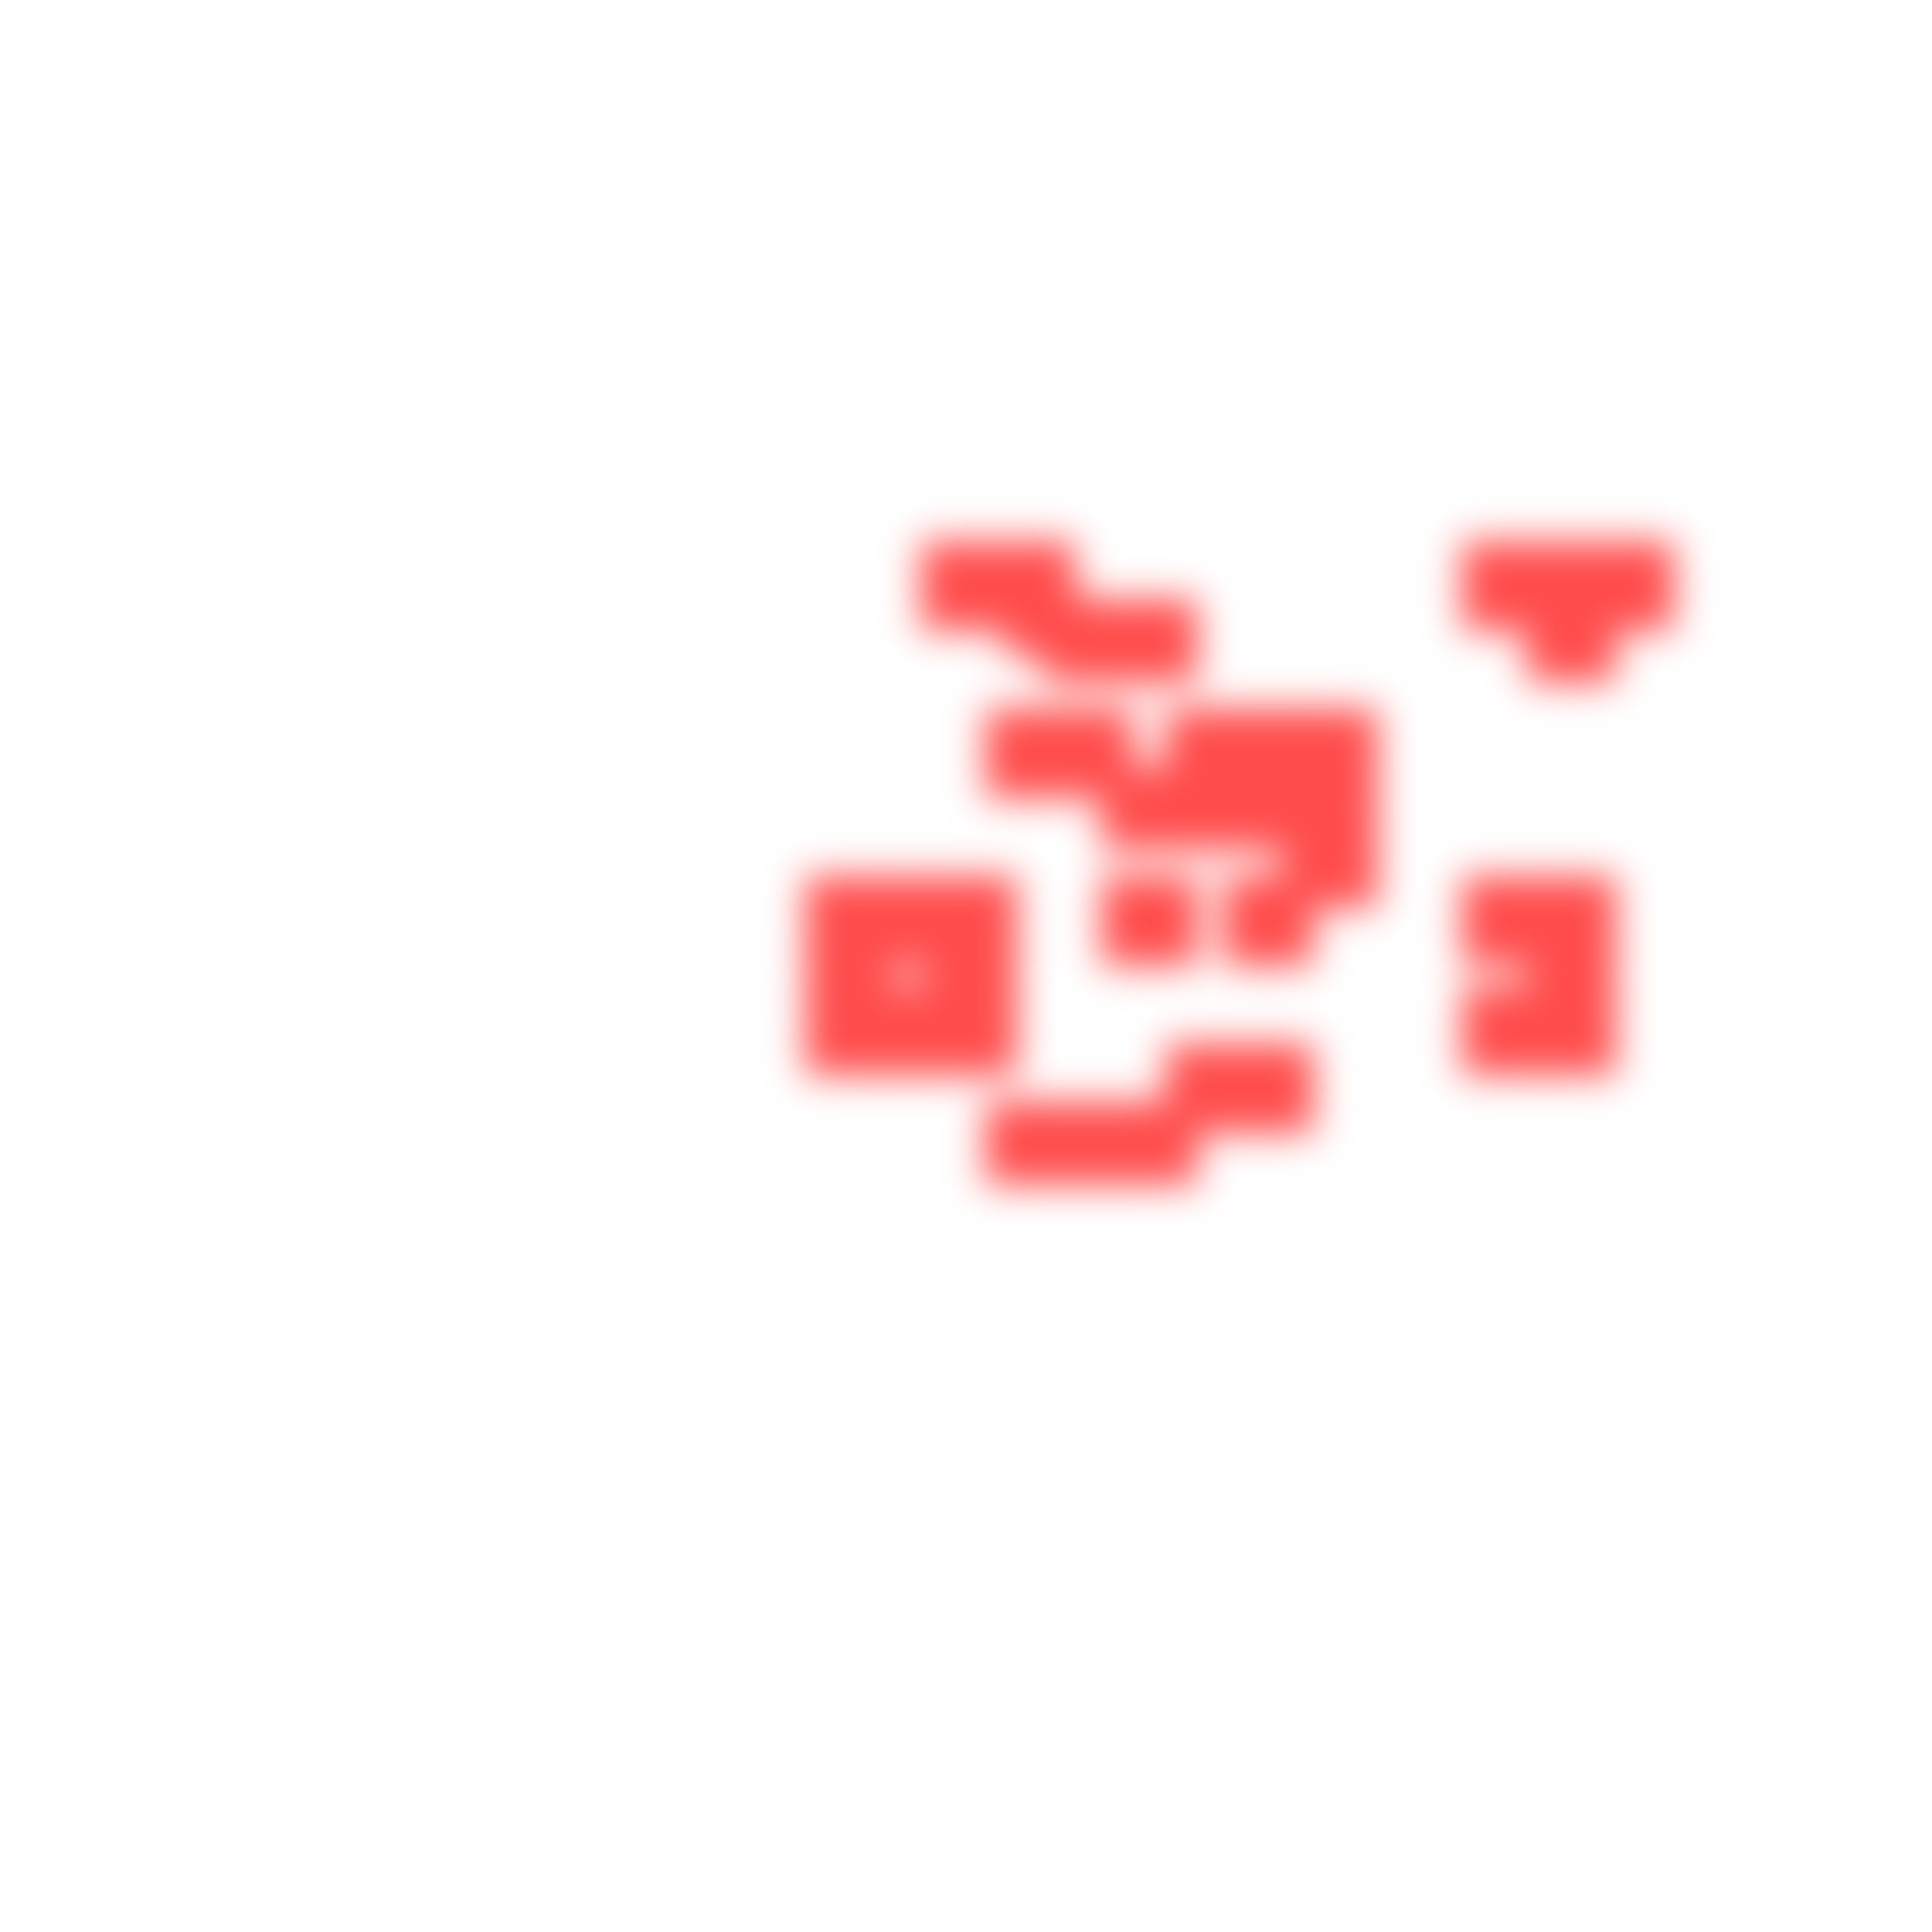
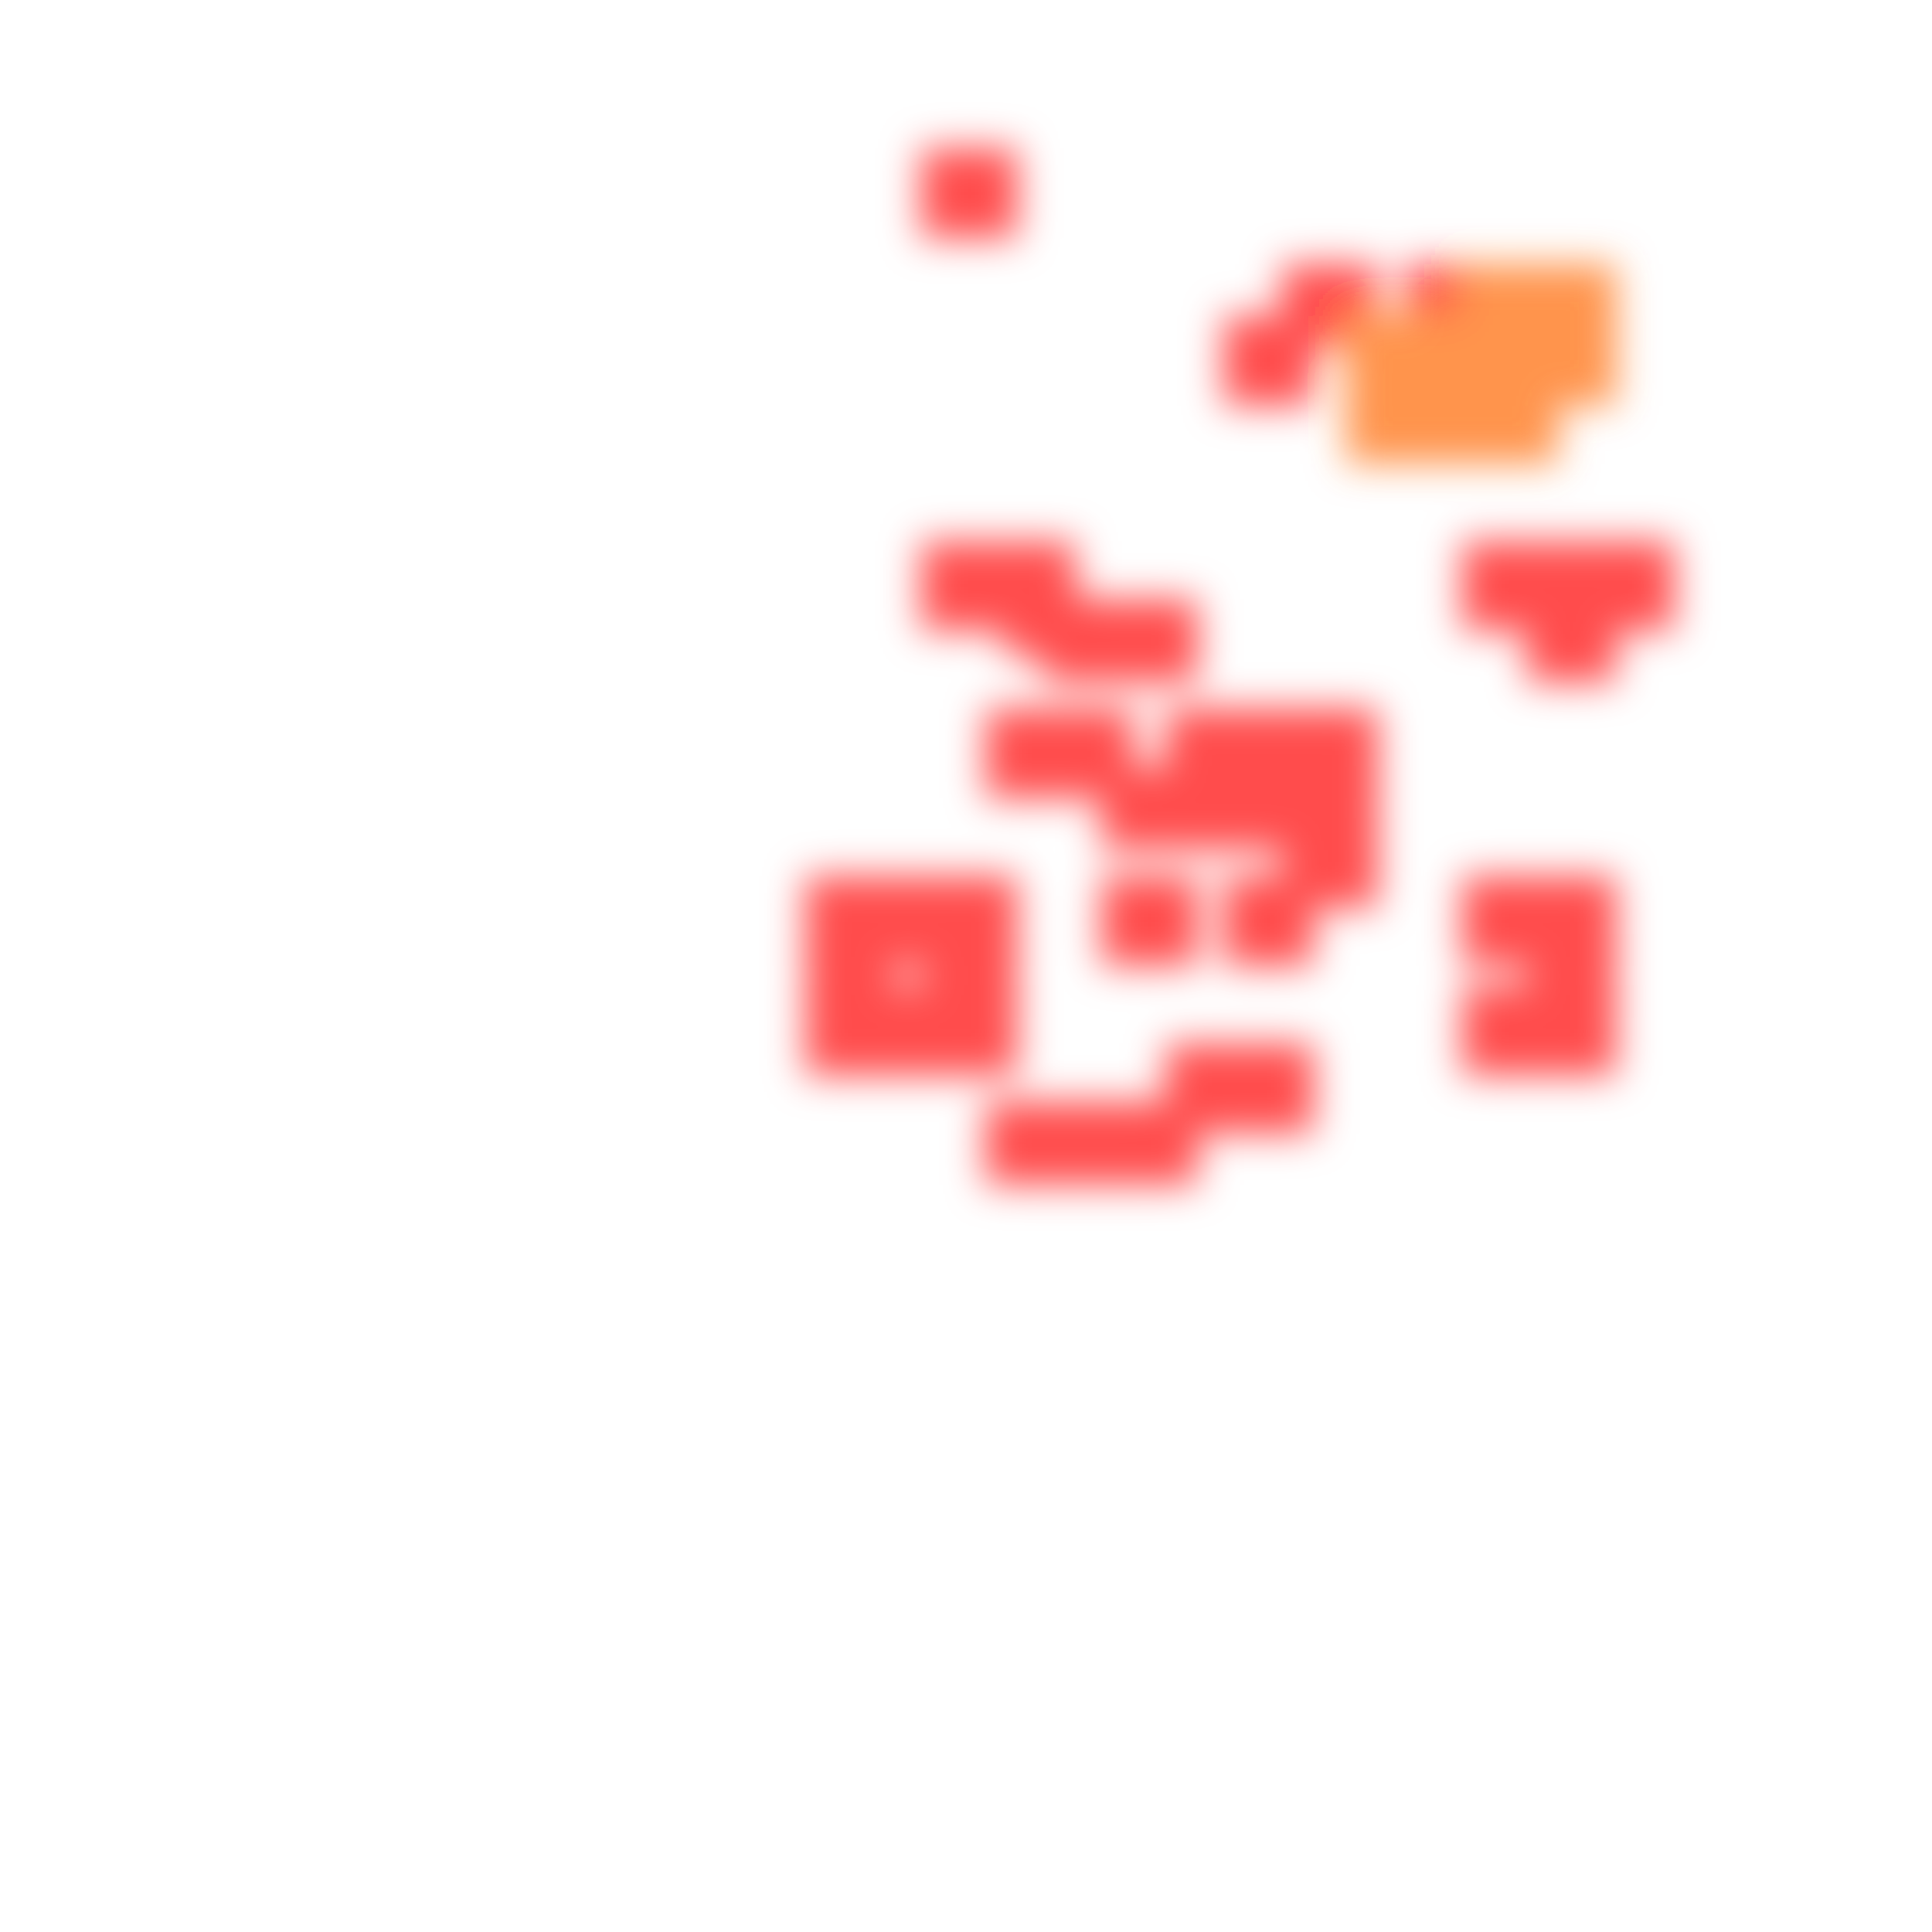
<svg xmlns="http://www.w3.org/2000/svg" width="300" height="300" viewBox="0 0 300 300" class="creatureMap" style="position:absolute;">
  <defs>
    <filter id="blur" x="-30%" y="-30%" width="160%" height="160%">
      <feGaussianBlur stdDeviation="3" />
    </filter>
    <pattern id="pattern-untameable" width="10" height="10" patternTransform="rotate(135)" patternUnits="userSpaceOnUse">
      <rect width="4" height="10" fill="black" />
    </pattern>
    <filter id="groupStroke">
      <feFlood result="outsideColor" flood-color="black" />
      <feMorphology in="SourceAlpha" operator="dilate" radius="2" />
      <feComposite result="strokeoutline1" in="outsideColor" operator="in" />
      <feComposite result="strokeoutline2" in="strokeoutline1" in2="SourceAlpha" operator="out" />
      <feGaussianBlur in="strokeoutline2" result="strokeblur" stdDeviation="1" />
    </filter>
    <style>
            .spawningMap-very-common { fill: #0F0; }
            .spawningMap-common { fill: #B2FF00; }
            .spawningMap-uncommon { fill: #FF0; }
            .spawningMap-very-uncommon { fill: #FC0; }
            .spawningMap-rare { fill: #F60; }
            .spawningMap-very-rare { fill: #F00; }
            .spawning-map-point { stroke:black; stroke-width:1; }
        </style>
  </defs>
  <g filter="url(#blur)" opacity="0.7">
    <g class="spawningMap-very-rare">
      <rect x="164" y="93" width="12" height="10" />
      <rect x="156" y="92" width="12" height="10" />
+       <rect x="199" y="41" width="15" height="13" />
+       <rect x="143" y="23" width="15" height="14" />
+       <rect x="190" y="49" width="14" height="14" />
      <rect x="171" y="93" width="15" height="13" />
      <rect x="134" y="136" width="14" height="14" />
      <rect x="134" y="153" width="14" height="14" />
      <rect x="125" y="136" width="14" height="14" />
      <rect x="125" y="145" width="14" height="13" />
      <rect x="125" y="153" width="14" height="14" />
+       <rect x="199" y="41" width="15" height="13" />
      <rect x="199" y="127" width="15" height="14" />
      <rect x="199" y="119" width="15" height="13" />
      <rect x="199" y="110" width="15" height="14" />
      <rect x="227" y="136" width="15" height="14" />
      <rect x="227" y="84" width="15" height="14" />
      <rect x="227" y="153" width="15" height="14" />
+       <rect x="218" y="41" width="14" height="13" />
      <rect x="246" y="84" width="14" height="14" />
      <rect x="237" y="136" width="14" height="14" />
      <rect x="237" y="93" width="14" height="13" />
      <rect x="237" y="84" width="14" height="14" />
      <rect x="237" y="145" width="14" height="13" />
      <rect x="237" y="153" width="14" height="14" />
      <rect x="153" y="84" width="14" height="14" />
      <rect x="153" y="171" width="14" height="13" />
+       <rect x="143" y="23" width="15" height="14" />
+       <rect x="190" y="49" width="14" height="14" />
      <rect x="162" y="171" width="14" height="13" />
      <rect x="190" y="136" width="14" height="14" />
      <rect x="190" y="119" width="14" height="13" />
      <rect x="190" y="110" width="14" height="14" />
      <rect x="181" y="119" width="14" height="13" />
      <rect x="181" y="110" width="14" height="14" />
      <rect x="181" y="162" width="14" height="14" />
      <rect x="143" y="136" width="15" height="14" />
      <rect x="143" y="84" width="15" height="14" />
      <rect x="143" y="145" width="15" height="13" />
      <rect x="143" y="153" width="15" height="14" />
      <rect x="153" y="110" width="14" height="14" />
      <rect x="171" y="136" width="15" height="14" />
      <rect x="171" y="119" width="15" height="13" />
      <rect x="171" y="171" width="15" height="13" />
      <rect x="190" y="162" width="14" height="14" />
      <rect x="162" y="110" width="14" height="14" />
      <rect x="162" y="93" width="14" height="13" />
    </g>
+     <g class="spawningMap-rare">
+       <rect x="209" y="58" width="14" height="14" />
+       <rect x="209" y="49" width="14" height="14" />
+       <rect x="227" y="58" width="15" height="14" />
+       <rect x="227" y="49" width="15" height="14" />
+       <rect x="227" y="41" width="15" height="13" />
+       <rect x="218" y="58" width="14" height="14" />
+       <rect x="218" y="49" width="14" height="14" />
+       <rect x="237" y="49" width="14" height="14" />
+       <rect x="237" y="41" width="14" height="13" />
+     </g>
  </g>
</svg>
